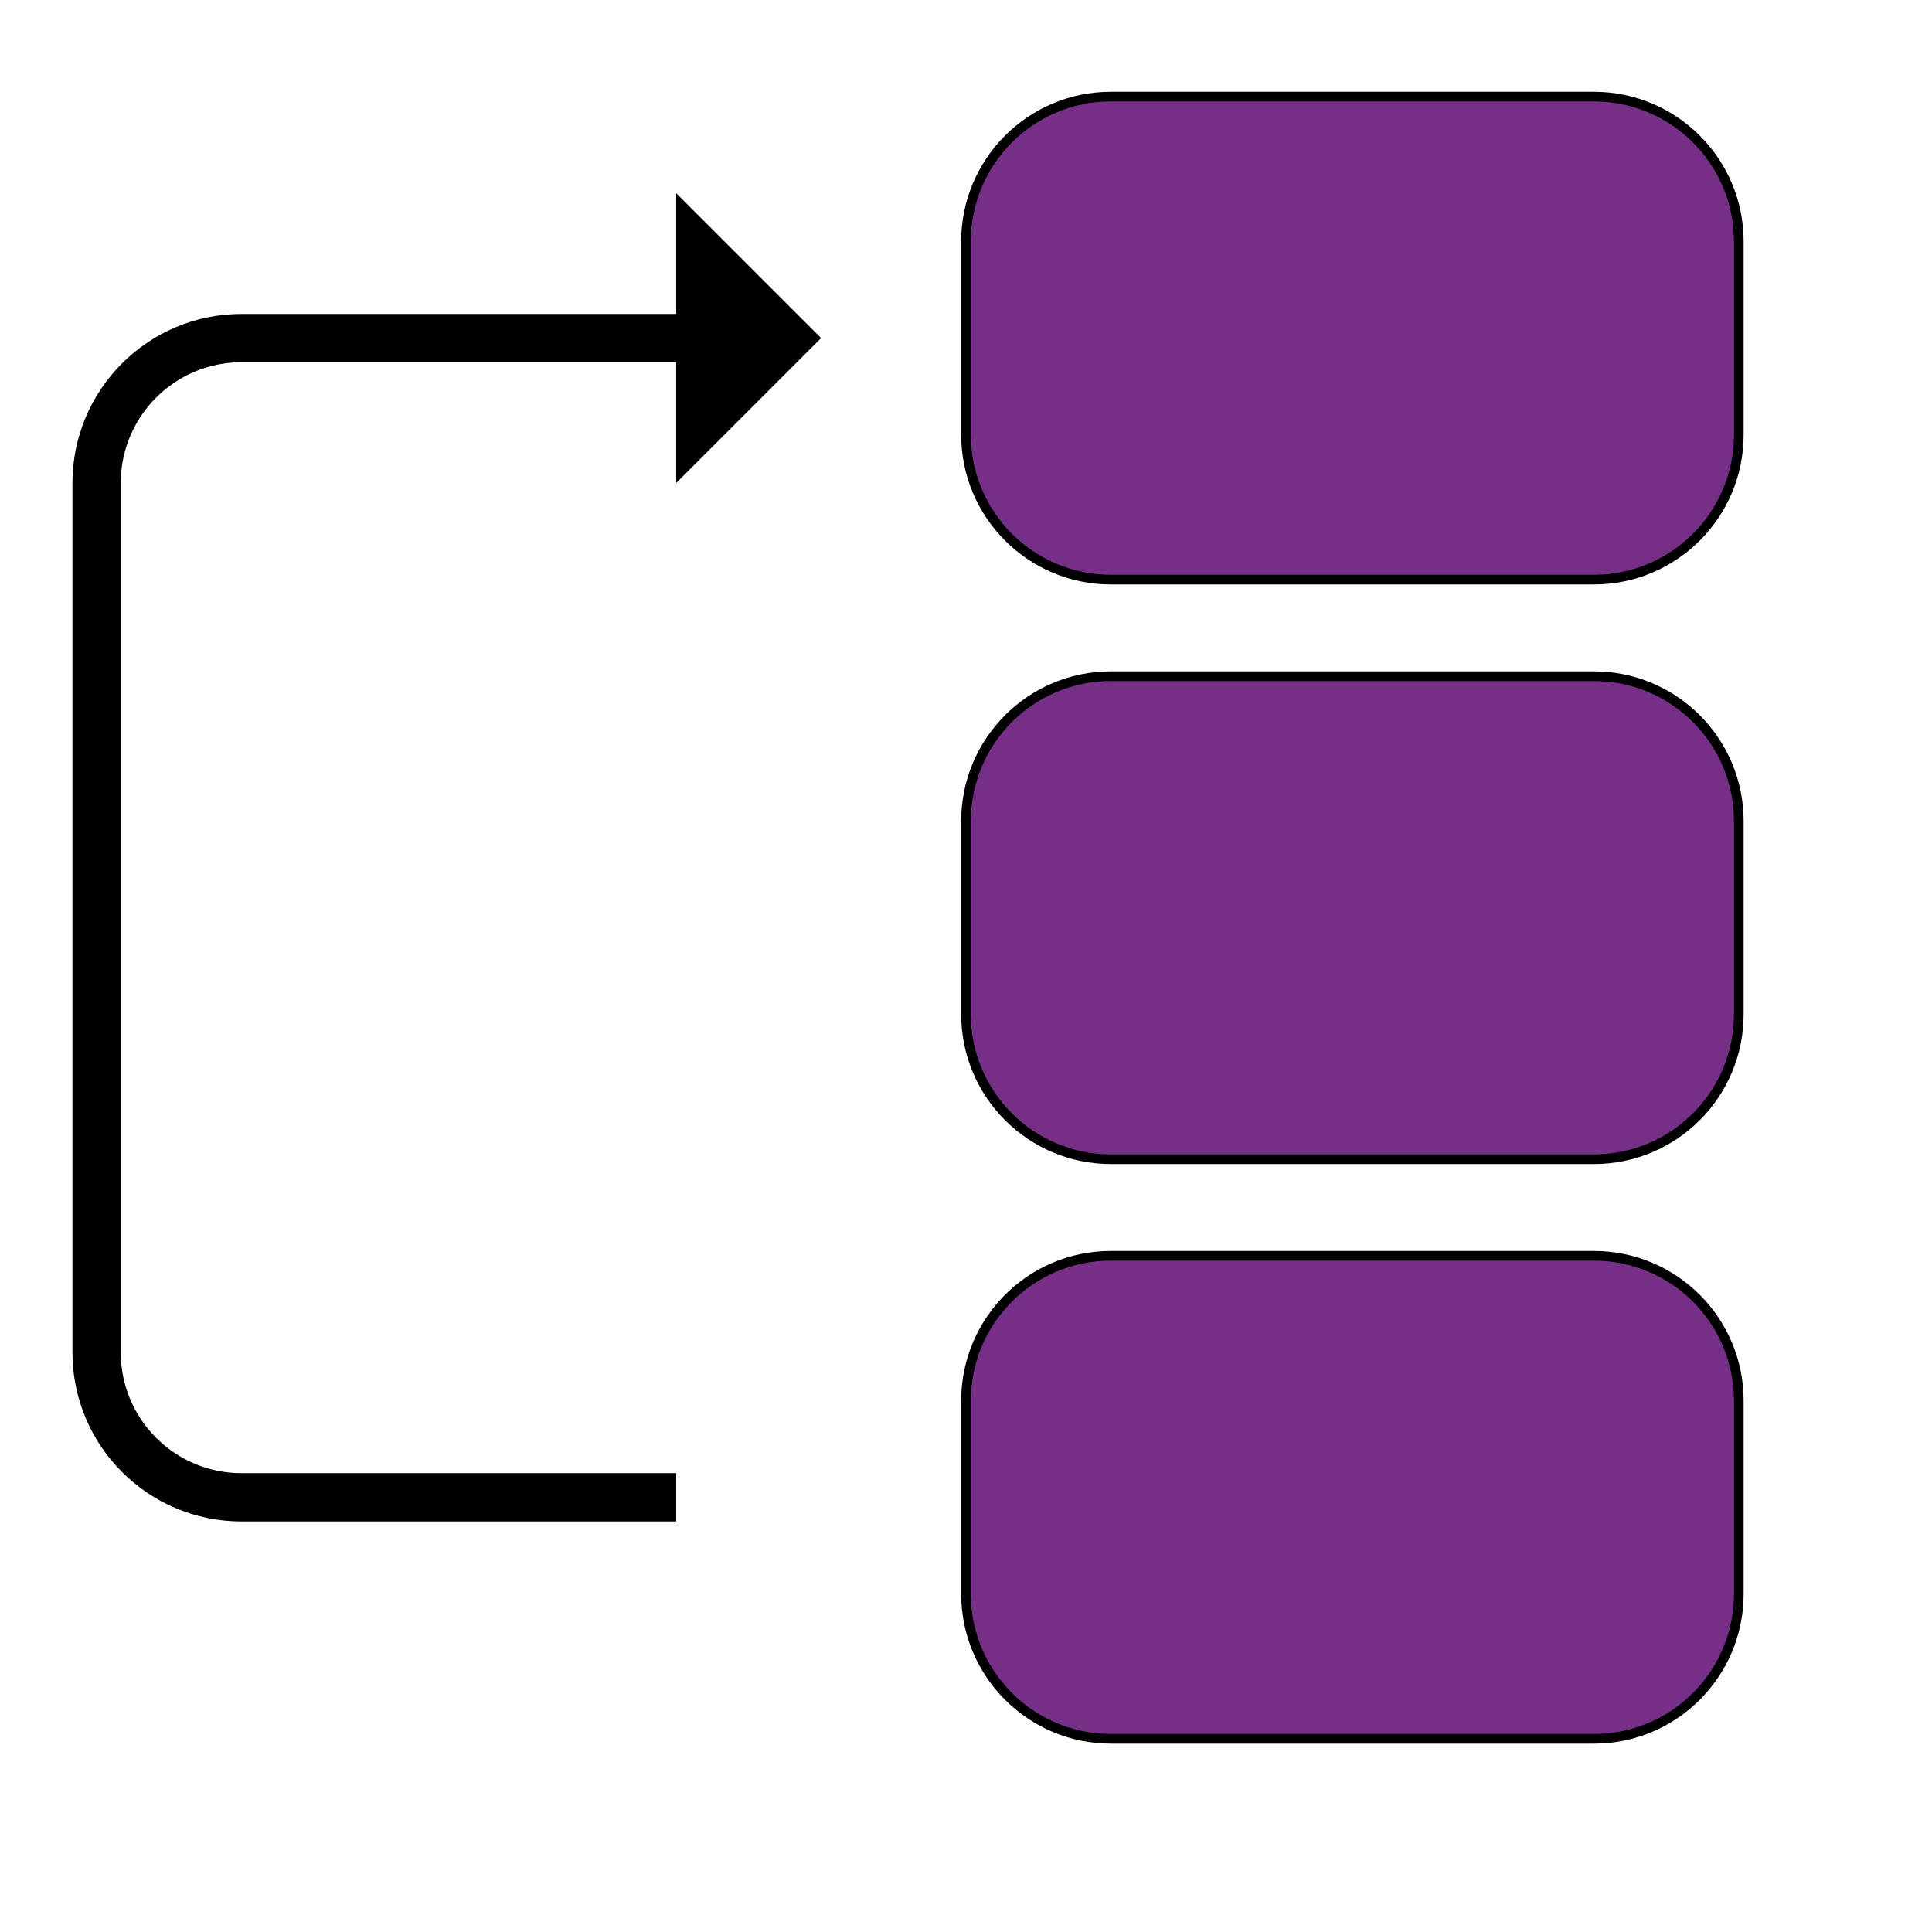
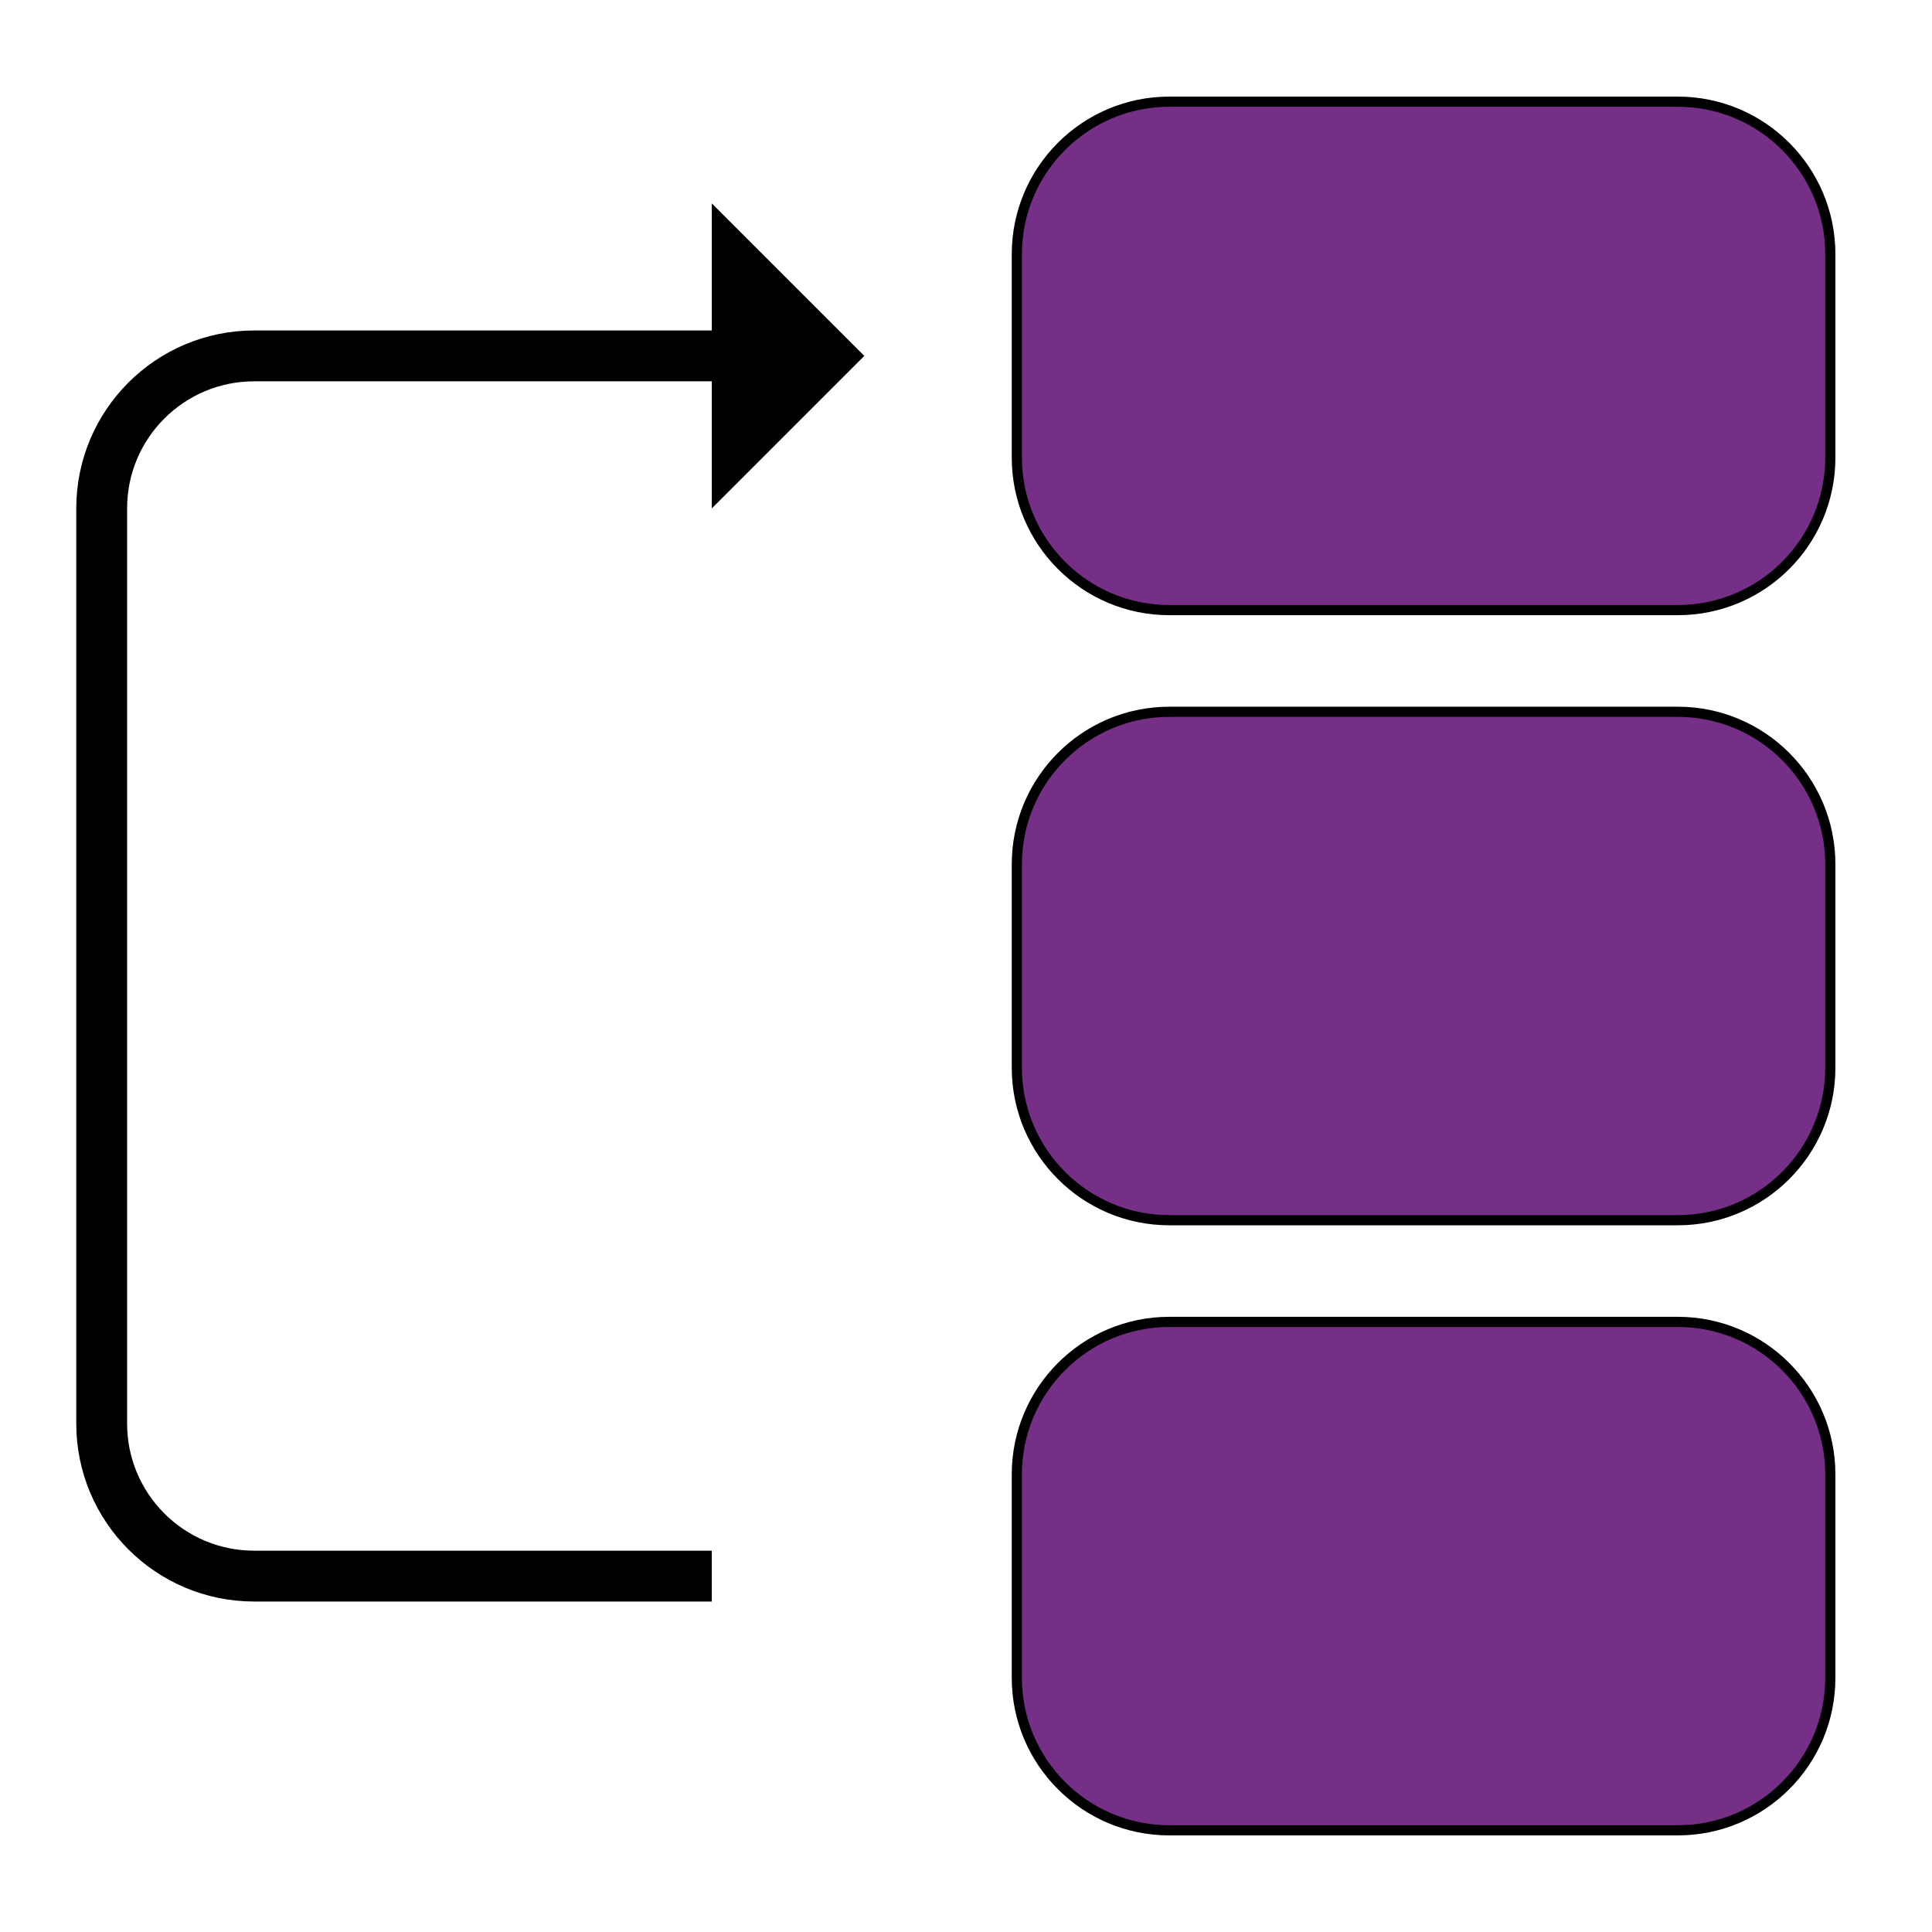
- <svg xmlns="http://www.w3.org/2000/svg" version="1.1" height="200" width="200">
+ <svg xmlns="http://www.w3.org/2000/svg" version="1.1" height="190" width="190">
  <g>
    <rect id="box" x="100" y="10" width="80" height="50" rx="15" ry="15" stroke="black" fill="#762F87" />
    <use href="#box" y="60" />
    <use href="#box" y="120" />
  </g>
  <g>
    <path stroke="black" fill="transparent" stroke-width="5" d="M 70,155      h -45      a 15 15 0 0 1 -15 -15      v -90      a 15 15 0 0 1 15 -15      h 55" />
    <path d="M 85,35       l -15,15       v -30       z" />
  </g>
</svg>
